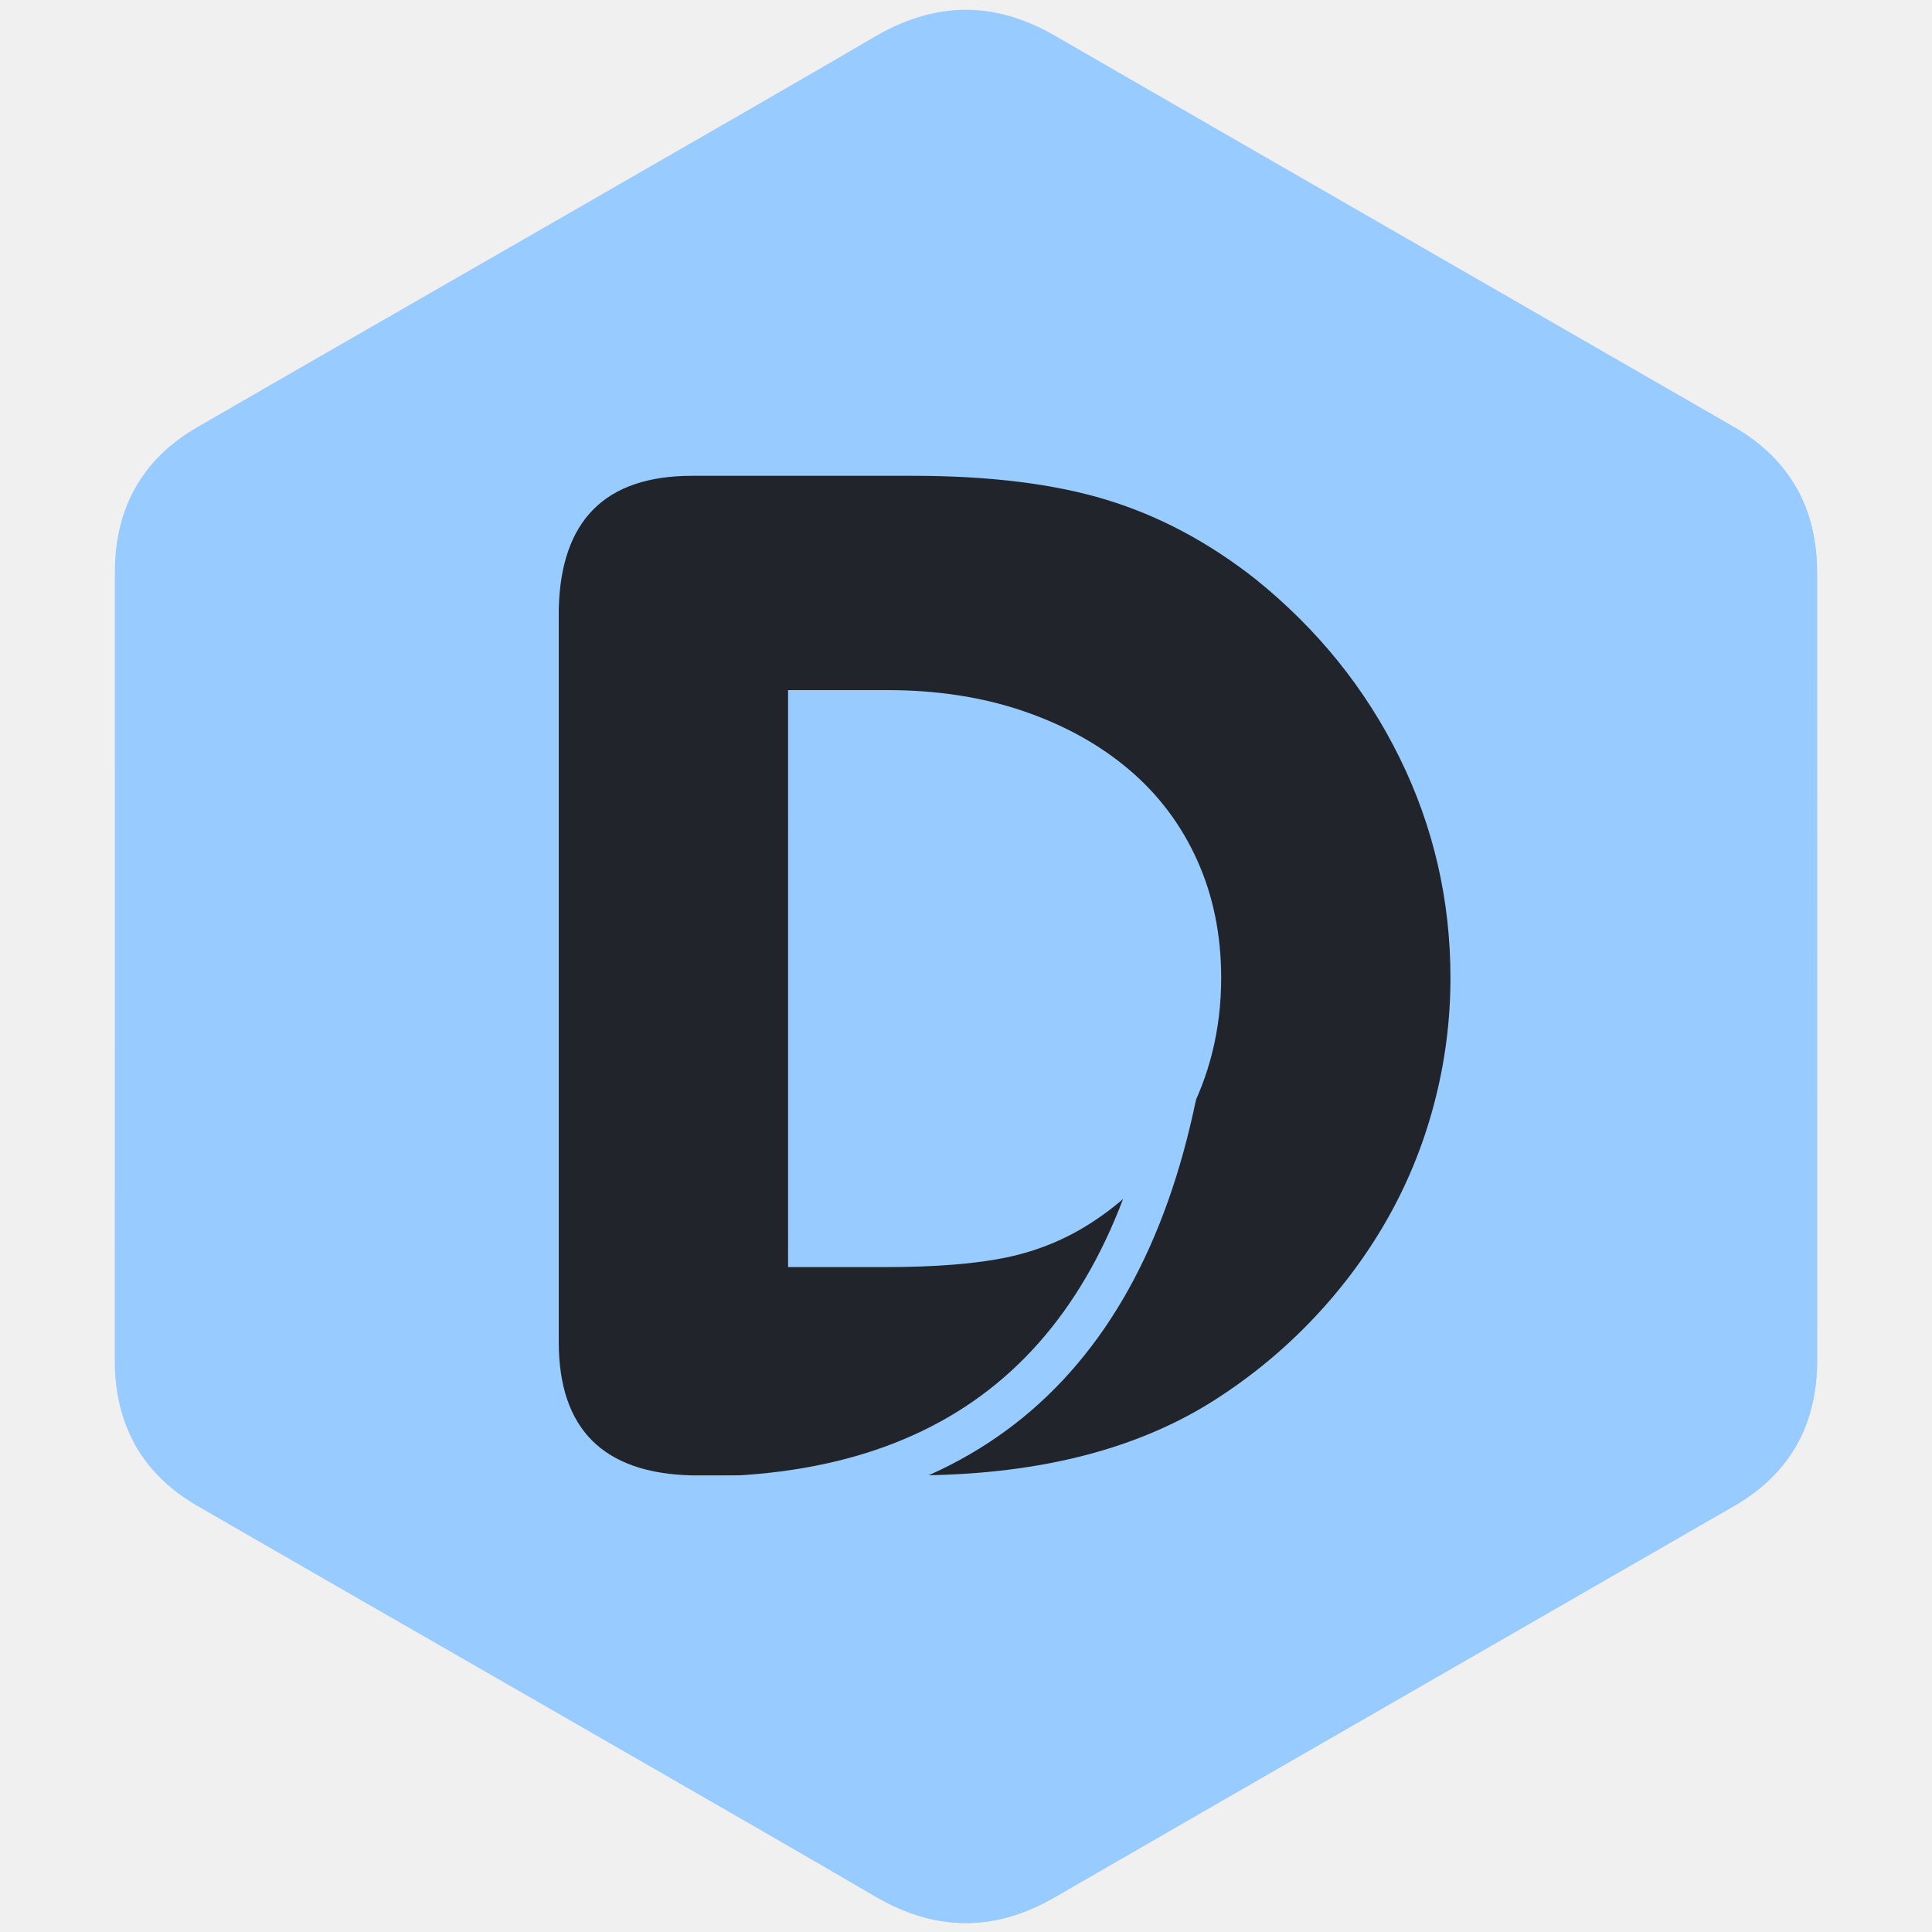
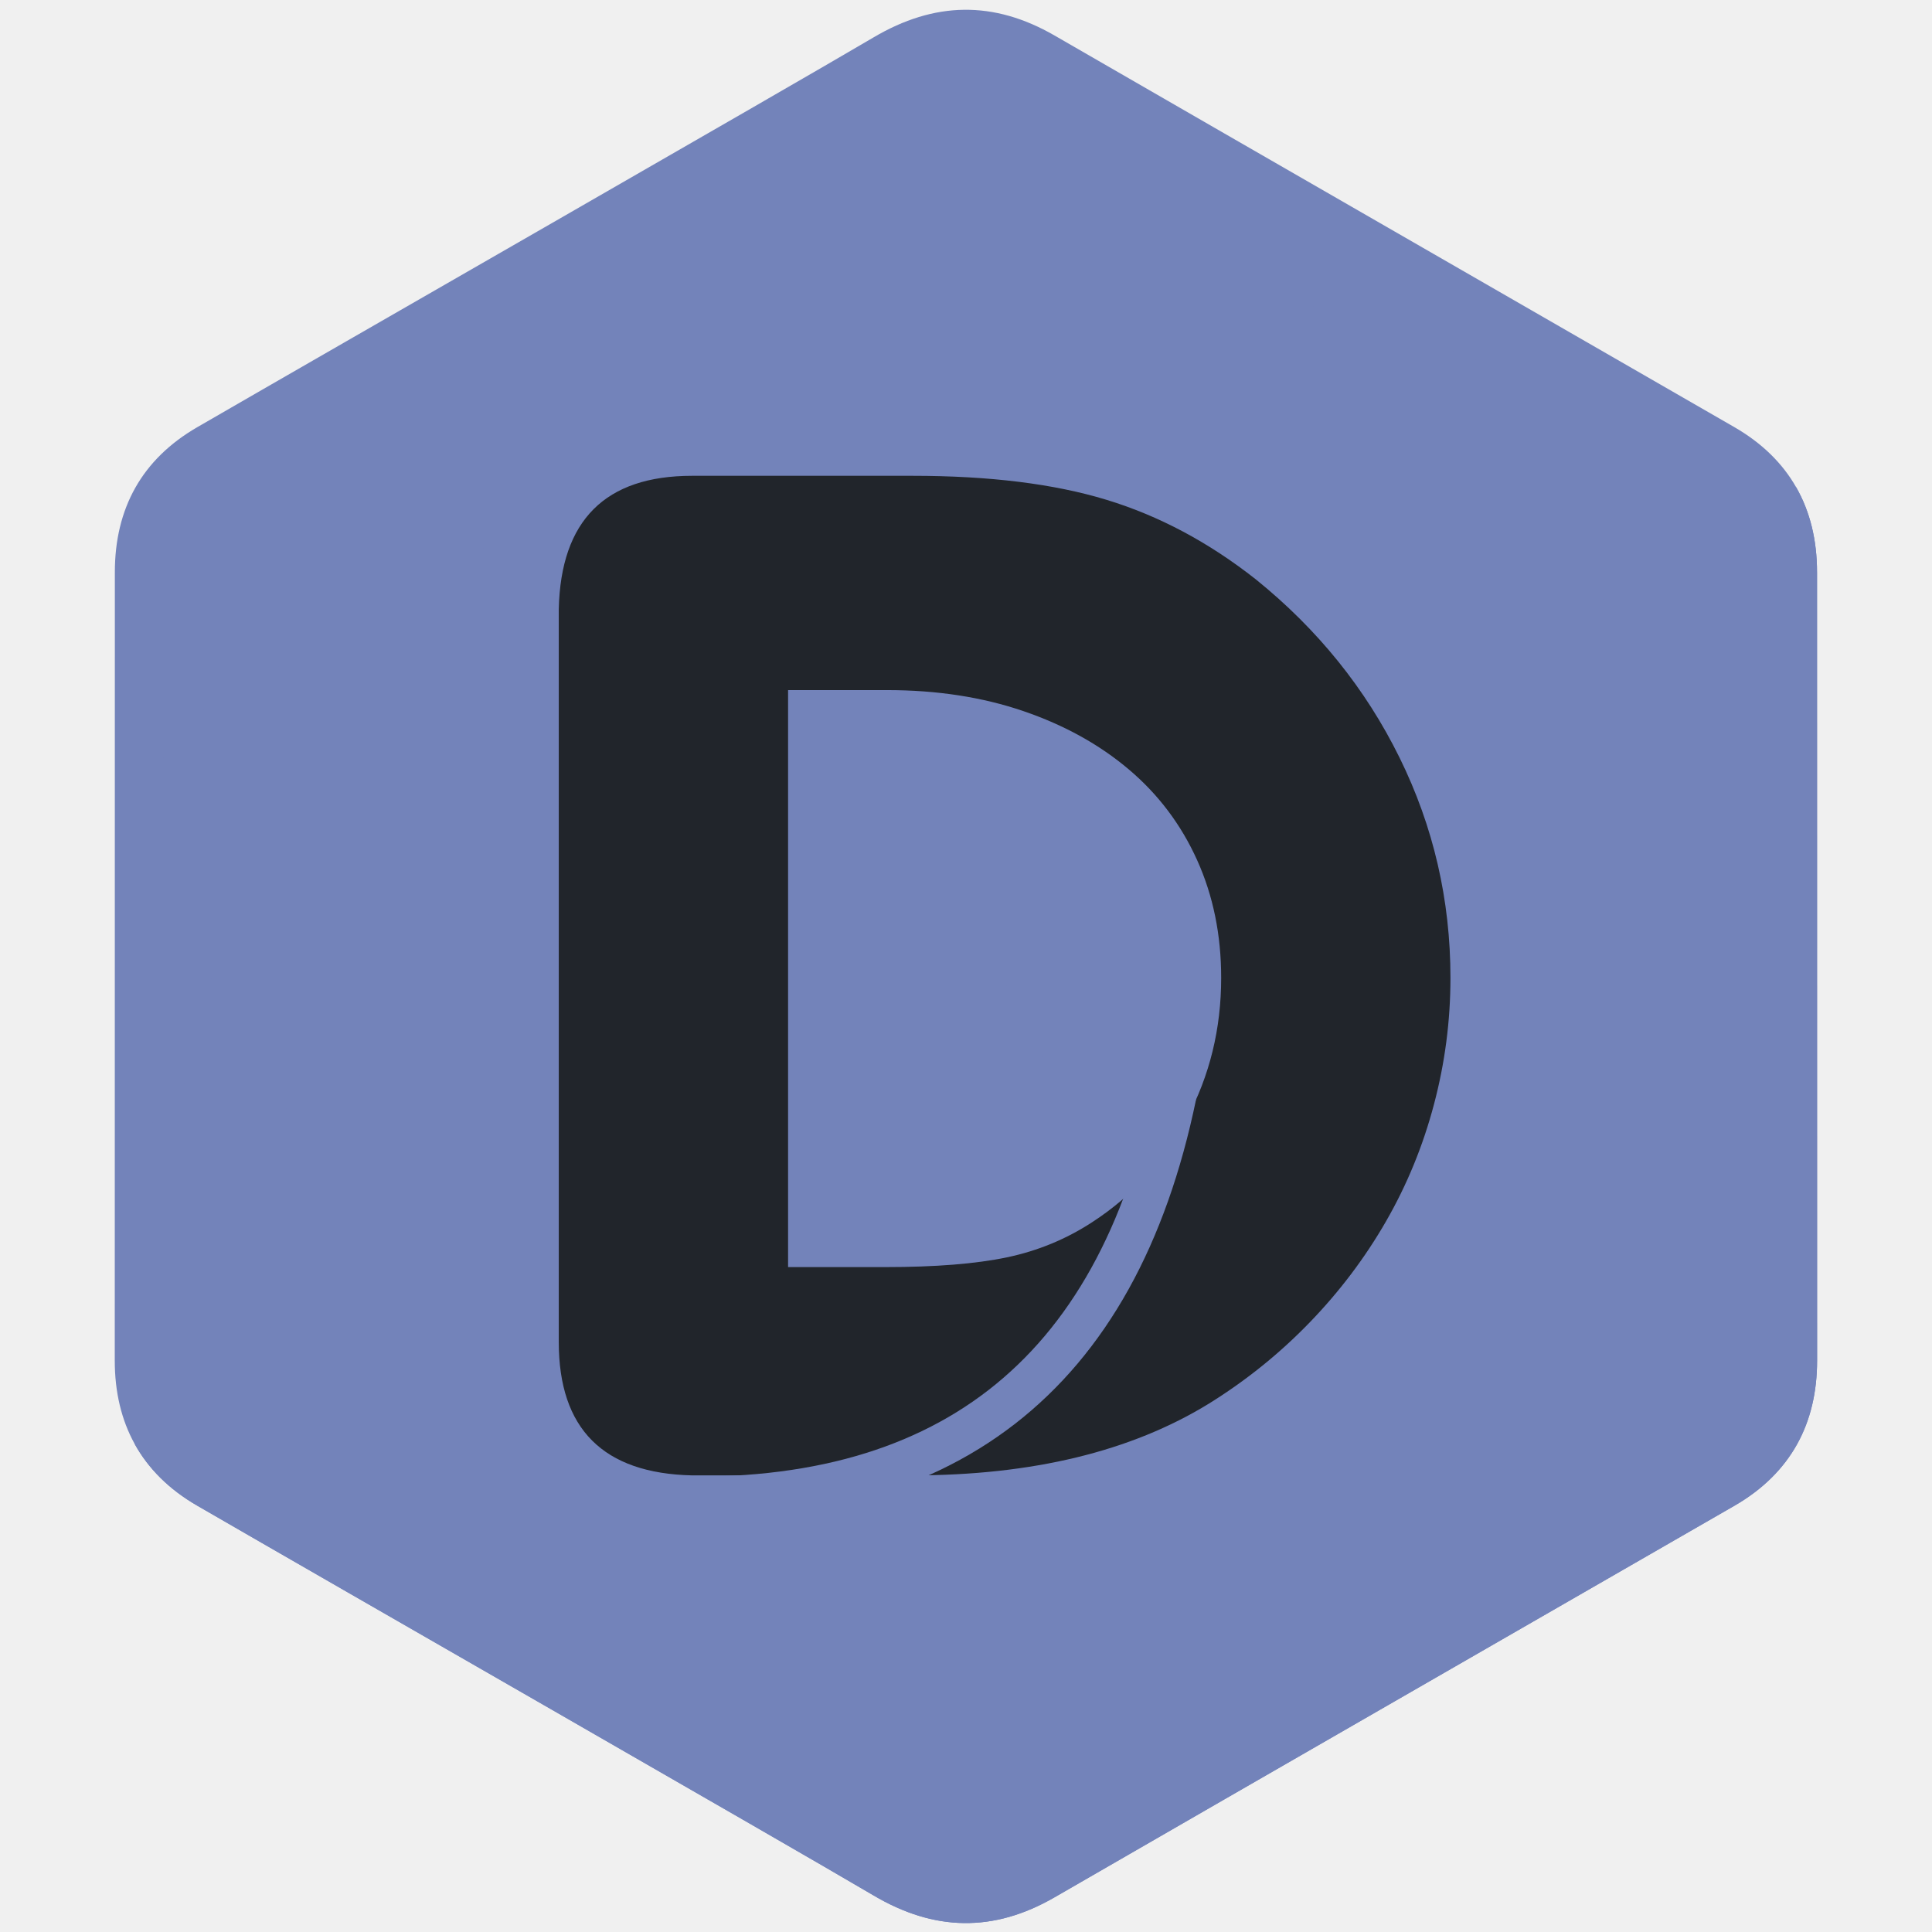
<svg xmlns="http://www.w3.org/2000/svg" width="1080" zoomAndPan="magnify" viewBox="0 0 810 810" height="1080" preserveAspectRatio="xMidYMid meet" version="1.0">
  <defs>
    <g />
    <clipPath id="00b6210b12">
      <rect x="0" width="440" y="0" height="763" />
    </clipPath>
  </defs>
-   <path fill="#98cbff" d="M 761.797 239.934 C 761.797 226.445 758.895 214.527 753.059 204.297 C 747.332 194.238 738.762 185.809 727.254 179.141 C 632.227 124.355 537.141 69.738 442.141 14.895 C 416.531 0.113 391.707 0.652 366.297 15.645 C 328.484 37.949 139.125 146.43 82.688 179.109 C 59.465 192.562 48.16 213.148 48.152 239.906 C 48.117 350.098 48.152 460.262 48.117 570.457 C 48.125 583.637 50.887 595.309 56.461 605.391 C 62.195 615.75 70.895 624.434 82.672 631.25 C 139.098 663.922 328.457 772.383 366.277 794.695 C 391.719 809.719 416.543 810.246 442.152 795.449 C 537.152 740.602 632.266 685.98 727.293 631.219 C 739.078 624.406 747.762 615.723 753.516 605.363 C 759.074 595.309 761.836 583.609 761.836 570.398 C 761.836 570.398 761.836 350.125 761.809 239.934 " fill-opacity="1" fill-rule="nonzero" />
-   <path fill="#98cbff" d="M 406.062 404.102 L 56.469 605.387 C 62.195 615.746 70.895 624.434 82.672 631.246 C 139.098 663.918 328.457 772.379 366.277 794.691 C 391.719 809.715 416.543 810.246 442.152 795.445 C 537.152 740.602 632.266 685.98 727.293 631.219 C 739.078 624.402 747.762 615.719 753.516 605.359 L 406.07 404.102 " fill-opacity="1" fill-rule="nonzero" />
-   <path fill="#98cbff" d="M 302.52 463.723 C 322.859 499.242 361.102 523.203 404.973 523.203 C 449.121 523.203 487.574 498.938 507.82 463.055 L 406.062 404.102 L 302.52 463.723 " fill-opacity="1" fill-rule="nonzero" />
-   <path fill="#98cbff" d="M 761.797 239.934 C 761.797 226.445 758.895 214.527 753.059 204.297 L 406.062 404.102 L 753.504 605.359 C 759.062 595.305 761.824 583.605 761.824 570.398 C 761.824 570.398 761.824 350.125 761.797 239.934 " fill-opacity="1" fill-rule="nonzero" />
+   <path fill="#7383ba" d="M 761.797 239.934 C 761.797 226.445 758.895 214.527 753.059 204.297 C 747.332 194.238 738.762 185.809 727.254 179.141 C 632.227 124.355 537.141 69.738 442.141 14.895 C 416.531 0.113 391.707 0.652 366.297 15.645 C 328.484 37.949 139.125 146.43 82.688 179.109 C 59.465 192.562 48.16 213.148 48.152 239.906 C 48.117 350.098 48.152 460.262 48.117 570.457 C 48.125 583.637 50.887 595.309 56.461 605.391 C 62.195 615.75 70.895 624.434 82.672 631.25 C 139.098 663.922 328.457 772.383 366.277 794.695 C 391.719 809.719 416.543 810.246 442.152 795.449 C 537.152 740.602 632.266 685.98 727.293 631.219 C 739.078 624.406 747.762 615.723 753.516 605.363 C 759.074 595.309 761.836 583.609 761.836 570.398 C 761.836 570.398 761.836 350.125 761.809 239.934 " fill-opacity="1" fill-rule="nonzero" />
+   <path fill="#7383ba" d="M 406.062 404.102 L 56.469 605.387 C 62.195 615.746 70.895 624.434 82.672 631.246 C 139.098 663.918 328.457 772.379 366.277 794.691 C 391.719 809.715 416.543 810.246 442.152 795.445 C 537.152 740.602 632.266 685.98 727.293 631.219 C 739.078 624.402 747.762 615.719 753.516 605.359 L 406.07 404.102 " fill-opacity="1" fill-rule="nonzero" />
+   <path fill="#7383ba" d="M 302.52 463.723 C 322.859 499.242 361.102 523.203 404.973 523.203 C 449.121 523.203 487.574 498.938 507.82 463.055 L 406.062 404.102 L 302.52 463.723 " fill-opacity="1" fill-rule="nonzero" />
+   <path fill="#7383ba" d="M 761.797 239.934 C 761.797 226.445 758.895 214.527 753.059 204.297 L 406.062 404.102 L 753.504 605.359 C 759.062 595.305 761.824 583.605 761.824 570.398 C 761.824 570.398 761.824 350.125 761.797 239.934 " fill-opacity="1" fill-rule="nonzero" />
  <path fill="#ffffff" d="M 742.695 418.484 L 715.555 418.484 L 715.555 445.629 L 688.383 445.629 L 688.383 418.484 L 661.238 418.484 L 661.238 391.34 L 688.383 391.34 L 688.383 364.199 L 715.555 364.199 L 715.555 391.34 L 742.695 391.34 L 742.695 418.484 " fill-opacity="1" fill-rule="nonzero" />
  <path fill="#ffffff" d="M 643.621 418.484 L 616.477 418.484 L 616.477 445.629 L 589.332 445.629 L 589.332 418.484 L 562.191 418.484 L 562.191 391.34 L 589.332 391.34 L 589.332 364.199 L 616.477 364.199 L 616.477 391.34 L 643.621 391.34 L 643.621 418.484 " fill-opacity="1" fill-rule="nonzero" />
  <path fill="#ffffff" d="M 507.82 463.055 C 487.574 498.938 449.121 523.203 404.973 523.203 C 361.102 523.203 322.859 499.242 302.52 463.723 C 292.637 446.465 286.953 426.5 286.953 405.164 C 286.953 339.988 339.793 287.152 404.973 287.152 C 448.562 287.152 486.598 310.805 507.039 345.965 L 610.191 286.566 C 569.199 215.781 492.656 168.16 404.973 168.16 C 274.074 168.16 167.961 274.277 167.961 405.164 C 167.961 448.113 179.387 488.383 199.352 523.121 C 240.25 594.273 317.02 642.191 404.973 642.191 C 493.102 642.191 569.98 594.078 610.809 522.73 L 507.82 463.055 " fill-opacity="1" fill-rule="nonzero" />
-   <path stroke-linecap="butt" transform="matrix(-0.649519, 0.375, -0.375, -0.649519, 675.4485, 249.2735)" fill="none" stroke-linejoin="miter" d="M 0 80.998 L 853.69 80.999 " stroke="#98cbff" stroke-width="162" stroke-opacity="1" stroke-miterlimit="4" />
-   <path stroke-linecap="butt" transform="matrix(-0.649519, 0.375, -0.375, -0.649519, 565.1334, 211.5664)" fill="none" stroke-linejoin="miter" d="M 0.002 80.998 L 682.838 81 " stroke="#98cbff" stroke-width="162" stroke-opacity="1" stroke-miterlimit="4" />
-   <path stroke-linecap="butt" transform="matrix(-0.649519, 0.375, -0.375, -0.649519, 568.221, 159.0435)" fill="none" stroke-linejoin="miter" d="M -0.001 80.998 L 682.839 81.002 " stroke="#98cbff" stroke-width="162" stroke-opacity="1" stroke-miterlimit="4" />
-   <path stroke-linecap="butt" transform="matrix(-0.649519, 0.375, -0.375, -0.649519, 444.9512, 522.0242)" fill="none" stroke-linejoin="miter" d="M -0.002 80.998 L 405.411 81.001 " stroke="#98cbff" stroke-width="162" stroke-opacity="1" stroke-miterlimit="4" />
-   <path stroke-linecap="butt" transform="matrix(-0.649519, -0.375, 0.375, -0.649519, 594.1342, 652.6719)" fill="none" stroke-linejoin="miter" d="M 0.001 80.997 L 321.358 81.001 " stroke="#98cbff" stroke-width="162" stroke-opacity="1" stroke-miterlimit="4" />
-   <path stroke-linecap="butt" transform="matrix(-0.735648, -0.146021, 0.146021, -0.735648, 526.0173, 681.0276)" fill="none" stroke-linejoin="miter" d="M 0.001 80.998 L 356.953 81.001 " stroke="#98cbff" stroke-width="162" stroke-opacity="1" stroke-miterlimit="4" />
-   <path stroke-linecap="butt" transform="matrix(-0.75, 0, 0, -0.75, 748.5313, 475.7681)" fill="none" stroke-linejoin="miter" d="M 0 80.998 L 250.214 80.998 " stroke="#98cbff" stroke-width="162" stroke-opacity="1" stroke-miterlimit="4" />
+   <path stroke-linecap="butt" transform="matrix(-0.649519, 0.375, -0.375, -0.649519, 675.4485, 249.2735)" fill="none" stroke-linejoin="miter" d="M 0 80.998 L 853.69 80.999 " stroke="#7383ba" stroke-width="162" stroke-opacity="1" stroke-miterlimit="4" />
+   <path stroke-linecap="butt" transform="matrix(-0.649519, 0.375, -0.375, -0.649519, 565.1334, 211.5664)" fill="none" stroke-linejoin="miter" d="M 0.002 80.998 L 682.838 81 " stroke="#7383ba" stroke-width="162" stroke-opacity="1" stroke-miterlimit="4" />
+   <path stroke-linecap="butt" transform="matrix(-0.649519, 0.375, -0.375, -0.649519, 568.221, 159.0435)" fill="none" stroke-linejoin="miter" d="M -0.001 80.998 L 682.839 81.002 " stroke="#7383ba" stroke-width="162" stroke-opacity="1" stroke-miterlimit="4" />
+   <path stroke-linecap="butt" transform="matrix(-0.649519, 0.375, -0.375, -0.649519, 444.9512, 522.0242)" fill="none" stroke-linejoin="miter" d="M -0.002 80.998 L 405.411 81.001 " stroke="#7383ba" stroke-width="162" stroke-opacity="1" stroke-miterlimit="4" />
+   <path stroke-linecap="butt" transform="matrix(-0.649519, -0.375, 0.375, -0.649519, 594.1342, 652.6719)" fill="none" stroke-linejoin="miter" d="M 0.001 80.997 L 321.358 81.001 " stroke="#7383ba" stroke-width="162" stroke-opacity="1" stroke-miterlimit="4" />
+   <path stroke-linecap="butt" transform="matrix(-0.735648, -0.146021, 0.146021, -0.735648, 526.0173, 681.0276)" fill="none" stroke-linejoin="miter" d="M 0.001 80.998 L 356.953 81.001 " stroke="#7383ba" stroke-width="162" stroke-opacity="1" stroke-miterlimit="4" />
+   <path stroke-linecap="butt" transform="matrix(-0.75, 0, 0, -0.75, 748.5313, 475.7681)" fill="none" stroke-linejoin="miter" d="M 0 80.998 L 250.214 80.998 " stroke="#7383ba" stroke-width="162" stroke-opacity="1" stroke-miterlimit="4" />
  <g transform="matrix(1, 0, 0, 1, 188, 25)">
    <g clip-path="url(#00b6210b12)">
      <g fill="#21252b" fill-opacity="1">
        <g transform="translate(0.405414, 593.5614)">
          <g>
            <path d="M 101.781 0 C 64.5 -0.832 45.859 -19.473 45.859 -55.922 L 45.859 -363.156 C 46.703 -400.438 65.344 -419.078 101.781 -419.078 L 194.141 -419.078 C 226.391 -419.078 253.508 -415.723 275.5 -409.016 C 297.5 -402.316 318.344 -391.219 338.031 -375.719 C 364 -354.781 384.102 -329.859 398.344 -300.953 C 412.582 -272.055 419.703 -241.27 419.703 -208.594 C 419.703 -190.582 417.395 -172.883 412.781 -155.5 C 408.176 -138.113 401.473 -121.773 392.672 -106.484 C 383.879 -91.203 373.203 -77.066 360.641 -64.078 C 348.078 -51.098 334.047 -39.789 318.547 -30.156 C 285.879 -10.051 244.41 0 194.141 0 Z M 182.828 -87.328 C 203.773 -87.328 220.738 -88.688 233.719 -91.406 C 246.707 -94.133 258.648 -99.062 269.547 -106.188 C 286.297 -117.07 299.488 -131.52 309.125 -149.531 C 318.758 -167.539 323.578 -187.227 323.578 -208.594 C 323.578 -226.602 320.223 -243.039 313.516 -257.906 C 306.816 -272.781 297.285 -285.453 284.922 -295.922 C 272.566 -306.398 257.801 -314.57 240.625 -320.438 C 223.457 -326.301 204.406 -329.234 183.469 -329.234 L 142 -329.234 L 142 -87.328 Z M 182.828 -87.328 " />
          </g>
        </g>
      </g>
    </g>
  </g>
-   <path stroke-linecap="butt" transform="matrix(0.592655, -0.459631, 0.459631, 0.592655, 266.451, 625.8776)" fill="none" stroke-linejoin="miter" d="M 7.799 9.122 C 130.061 113.651 252.325 113.652 374.586 9.123 " stroke="#98cbff" stroke-width="24" stroke-opacity="1" stroke-miterlimit="4" />
+   <path stroke-linecap="butt" transform="matrix(0.592655, -0.459631, 0.459631, 0.592655, 266.451, 625.8776)" fill="none" stroke-linejoin="miter" d="M 7.799 9.122 C 130.061 113.651 252.325 113.652 374.586 9.123 " stroke="#7383ba" stroke-width="24" stroke-opacity="1" stroke-miterlimit="4" />
</svg>
